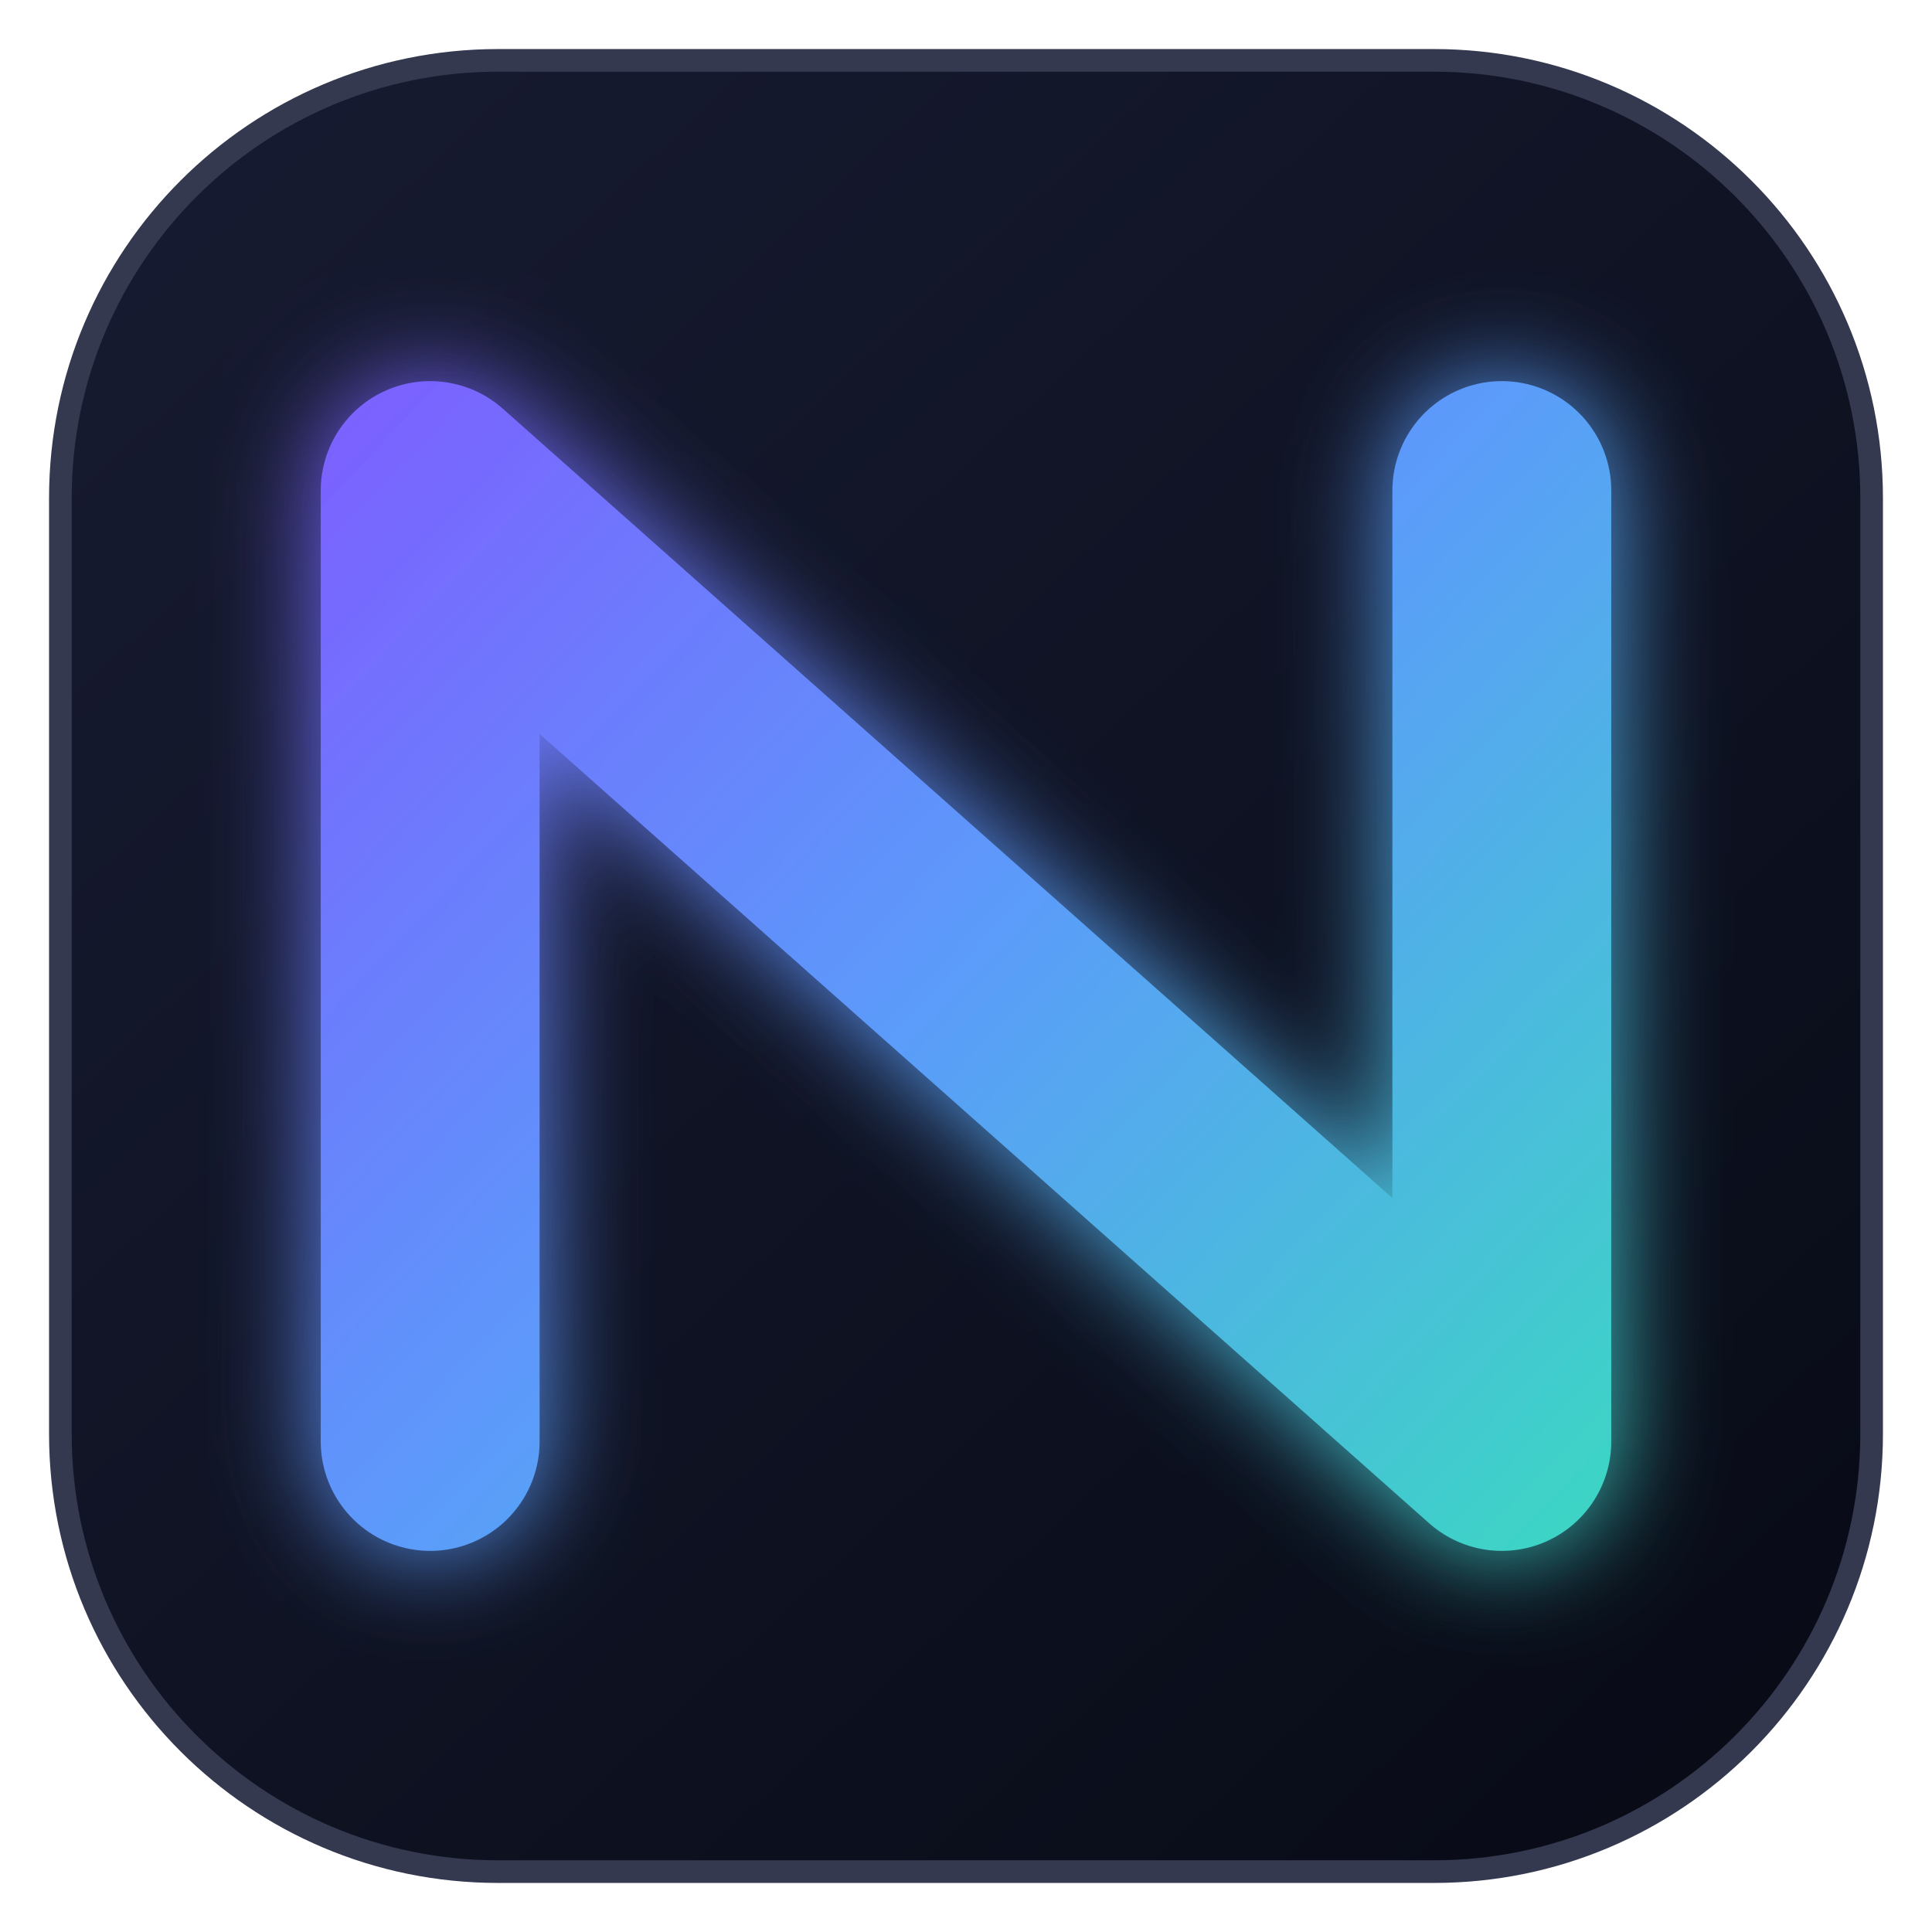
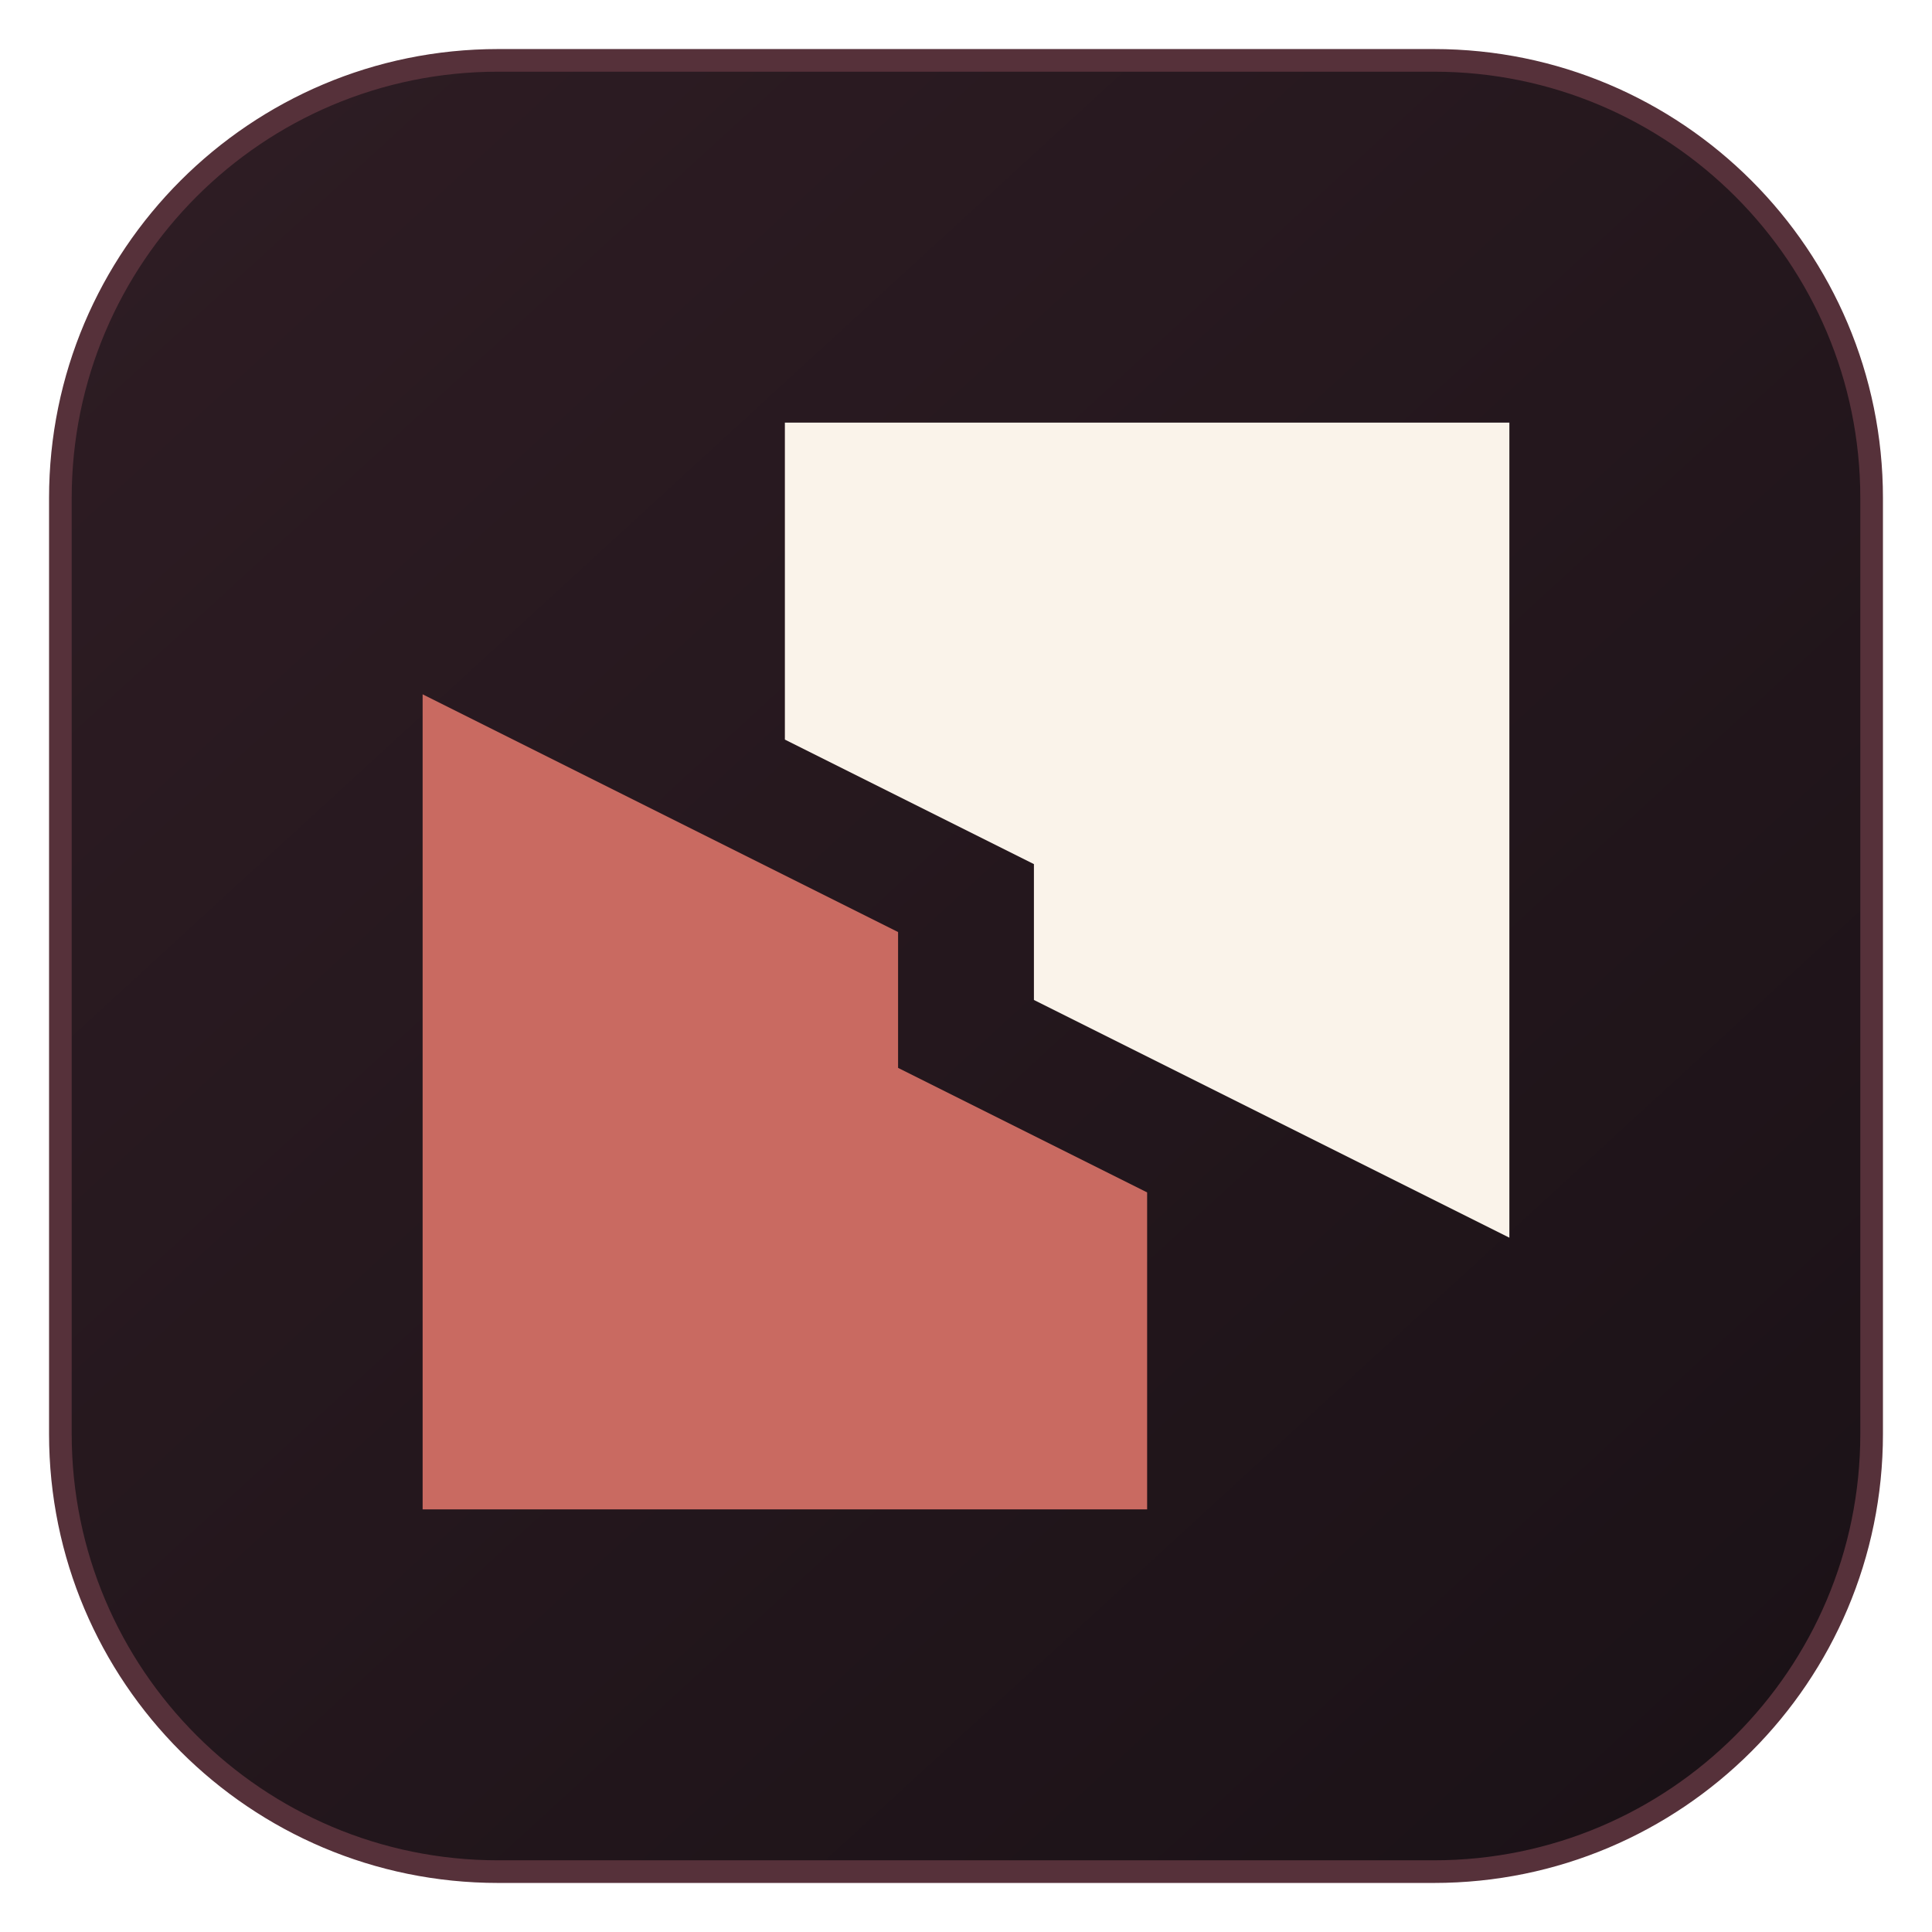
<svg xmlns="http://www.w3.org/2000/svg" viewBox="0 0 256 256" role="img" aria-labelledby="title desc">
  <defs>
-     <linearGradient id="icon-bg" x1="22" y1="14" x2="234" y2="242" gradientUnits="userSpaceOnUse">
-       <stop stop-color="#171B31" />
-       <stop offset="1" stop-color="#080B16" />
+     <linearGradient id="surface" x1="28" y1="20" x2="228" y2="238" gradientUnits="userSpaceOnUse">
+       <stop stop-color="#2D1C23" />
+       <stop offset="1" stop-color="#1B1217" />
    </linearGradient>
-     <linearGradient id="nw-gradient" x1="48" y1="52" x2="208" y2="204" gradientUnits="userSpaceOnUse">
-       <stop offset="0" stop-color="#7B61FF" />
-       <stop offset="0.5" stop-color="#5B9CFA" />
-       <stop offset="1" stop-color="#3DD5C5" />
-     </linearGradient>
-     <filter id="glow" x="-40%" y="-40%" width="180%" height="180%">
-       <feGaussianBlur stdDeviation="7" result="blur" />
-       <feMerge>
-         <feMergeNode in="blur" />
-         <feMergeNode in="SourceGraphic" />
-       </feMerge>
-     </filter>
  </defs>
-   <rect x="8" y="8" width="240" height="240" rx="58" fill="url(#icon-bg)" stroke="#343950" stroke-width="3" />
-   <path d="M57 191V65L199 191V65" fill="none" stroke="url(#nw-gradient)" stroke-width="29" stroke-linecap="round" stroke-linejoin="round" filter="url(#glow)" />
+   <rect x="8" y="8" width="240" height="240" rx="58" fill="url(#surface)" stroke="#56313A" stroke-width="3" />
+   <g transform="translate(32 32) scale(.75)">
+     <path d="M96 32H224V176L140 134V110L96 88Z" fill="#FAF3EA" />
+     <path d="M32 80L116 122V146L160 168V224H32Z" fill="#C96A61" />
+   </g>
</svg>
